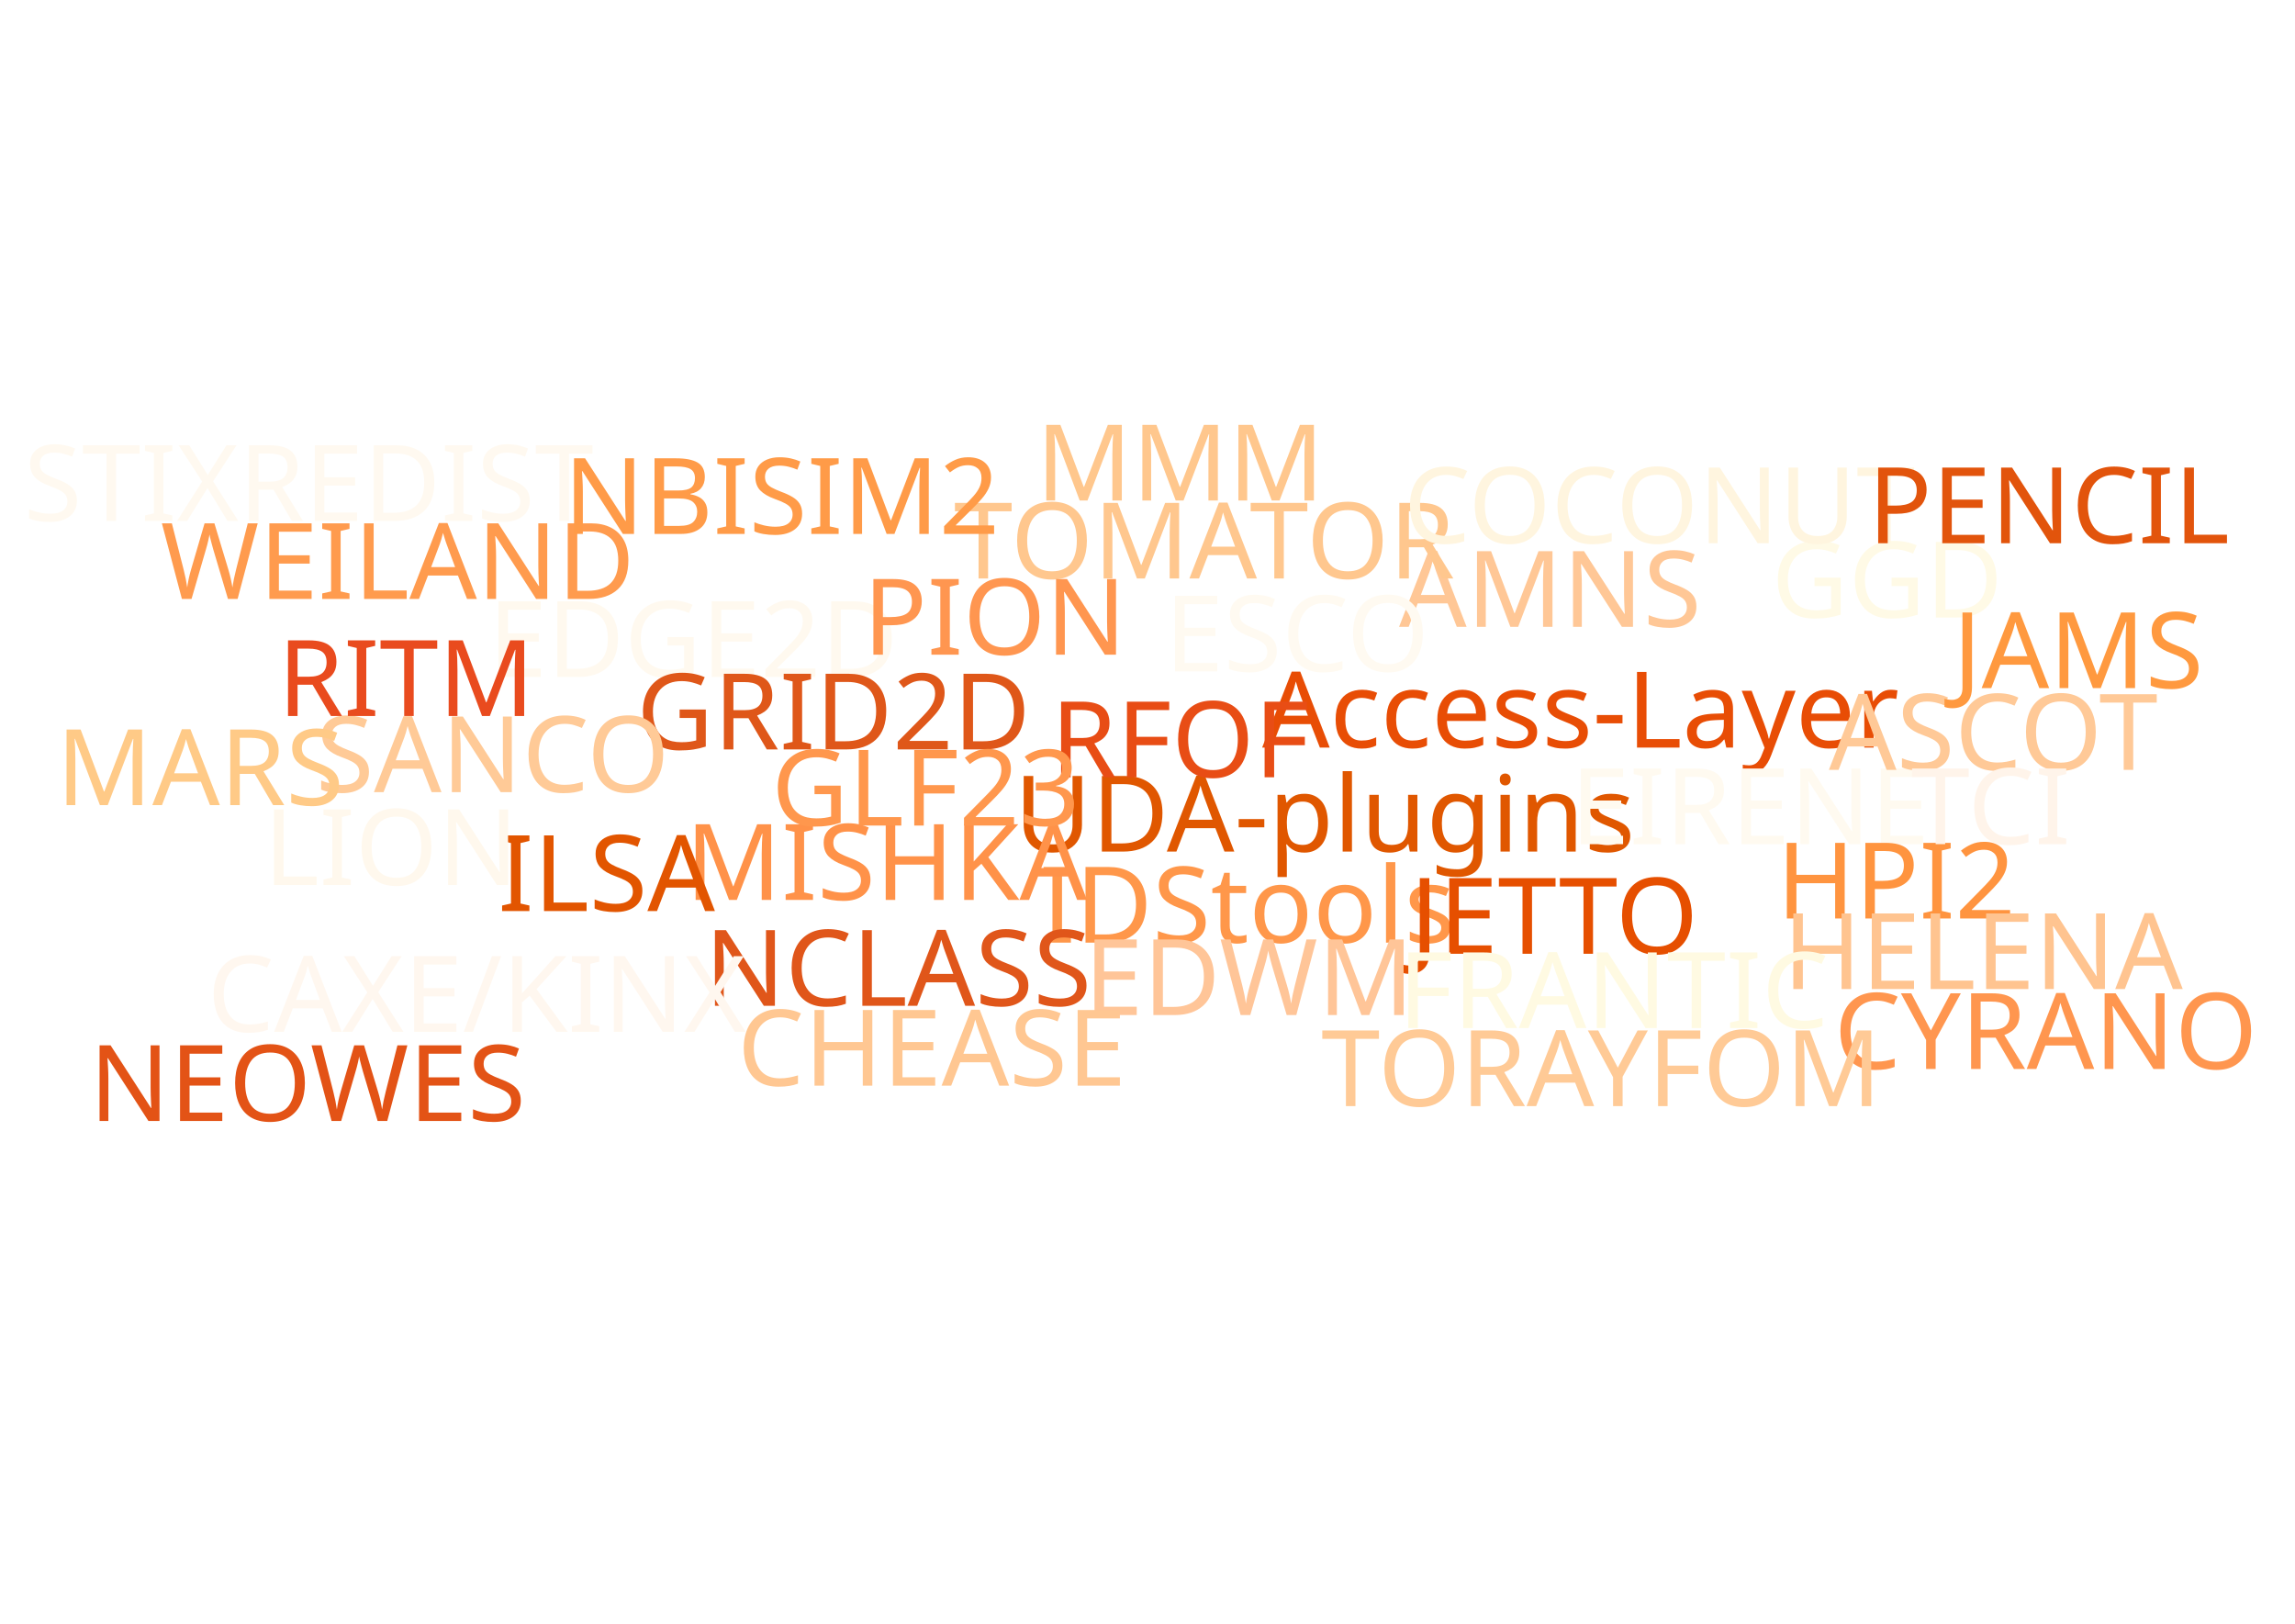
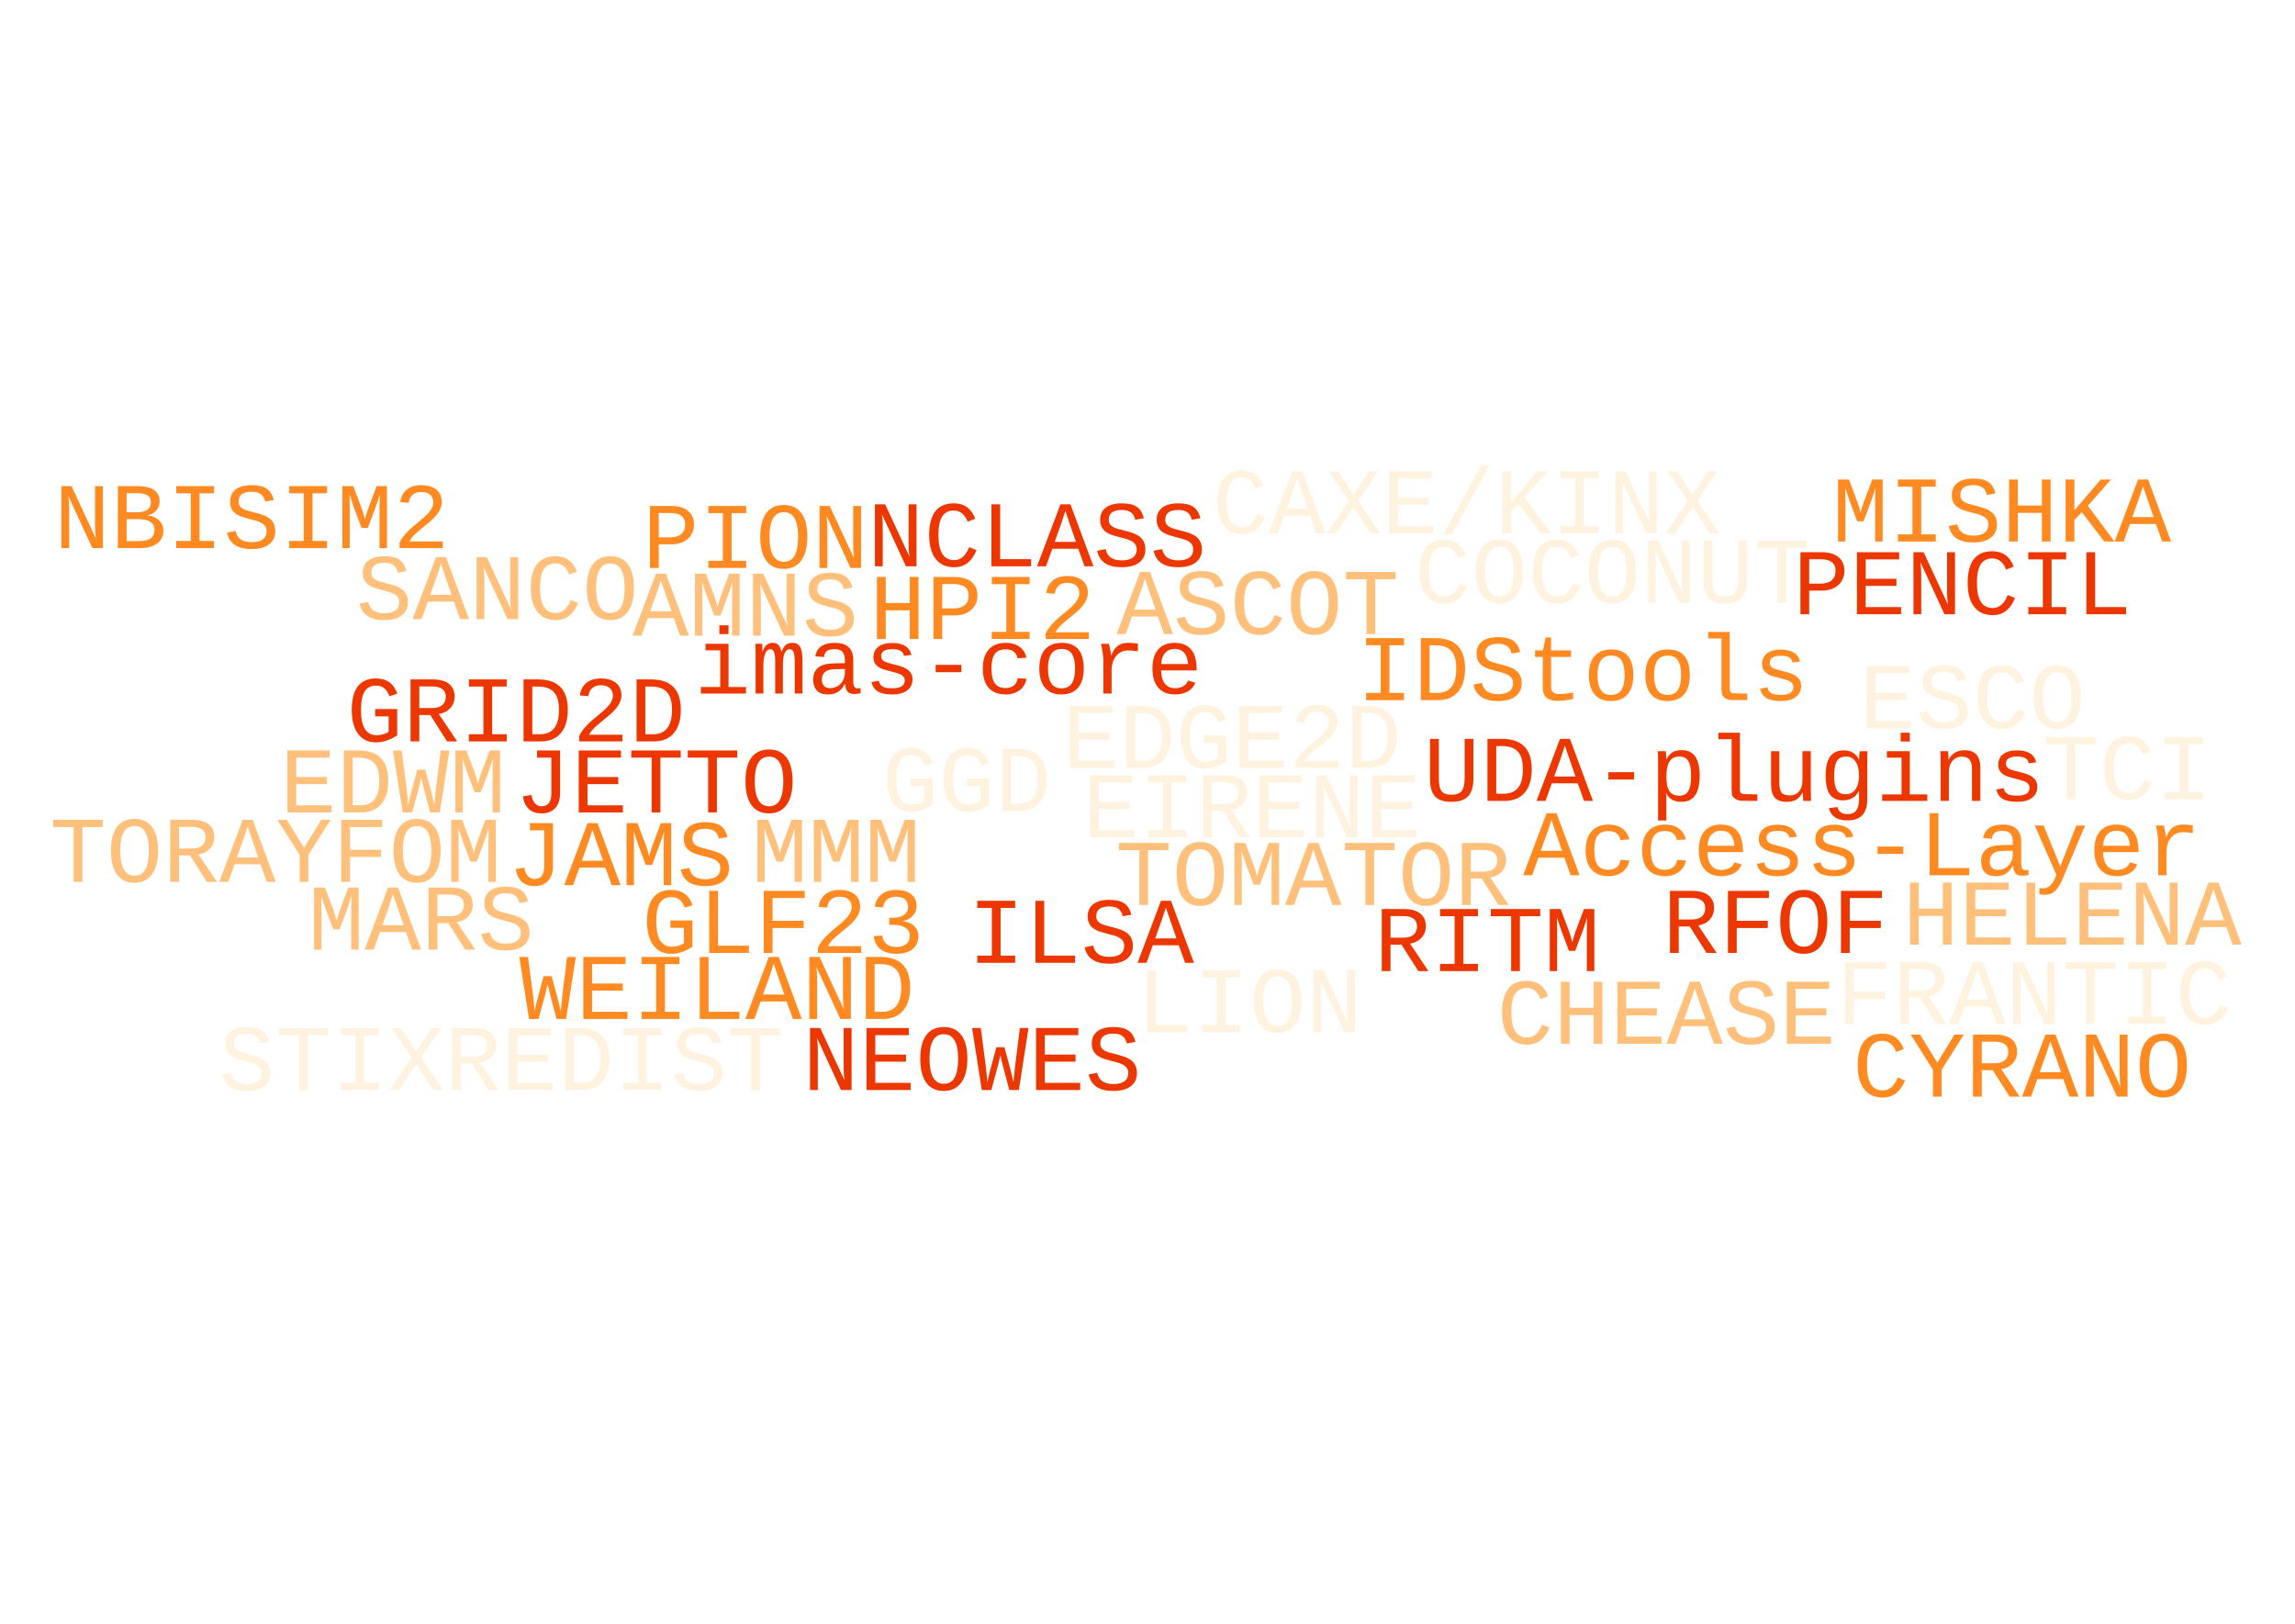
<svg xmlns="http://www.w3.org/2000/svg" xmlns:html="http://www.w3.org/1999/xhtml" width="1920" height="1358" viewBox="0 0 960 679">
  <html:style type="text/css" />
+   <html:style type="text/css" />
  <g id="background-container">
-     <rect id="background" width="960" height="679" style="fill: rgb(255, 255, 255); opacity: 0;" />
+     <rect id="background" width="960" height="679" style="fill: rgb(233, 230, 229); opacity: 0;" />
  </g>
-   <g id="wordcloud-container" transform="translate(480.9952, 328.2329) scale(0.7770416,0.7770416)">
-     <text text-anchor="middle" opacity="1" style="fill: rgb(232, 77, 5); font-family: Calibri; font-weight: normal; font-size: 57px; paint-order: stroke; stroke-linecap: butt; stroke-linejoin: miter; stroke: rgb(0, 0, 0); stroke-width: 0px;" transform="translate(231.871, -20)">Access-Layer</text>
-     <text text-anchor="middle" opacity="1" style="fill: rgb(255, 250, 230); font-family: Calibri; font-weight: normal; font-size: 57px; paint-order: stroke; stroke-linecap: butt; stroke-linejoin: miter; stroke: rgb(0, 0, 0); stroke-width: 0px;" transform="translate(396.8888, -90)">GGD</text>
-     <text text-anchor="middle" opacity="1" style="fill: rgb(255, 199, 150); font-family: Calibri; font-weight: normal; font-size: 57px; paint-order: stroke; stroke-linecap: butt; stroke-linejoin: miter; stroke: rgb(0, 0, 0); stroke-width: 0px;" transform="translate(215.5097, -85)">AMNS</text>
-     <text text-anchor="middle" opacity="1" style="fill: rgb(255, 151, 74); font-family: Calibri; font-weight: normal; font-size: 57px; paint-order: stroke; stroke-linecap: butt; stroke-linejoin: miter; stroke: rgb(0, 0, 0); stroke-width: 0px;" transform="translate(52.38617, 85)">IDStools</text>
-     <text text-anchor="middle" opacity="1" style="fill: rgb(224, 87, 0); font-family: Calibri; font-weight: normal; font-size: 57px; paint-order: stroke; stroke-linecap: butt; stroke-linejoin: miter; stroke: rgb(0, 0, 0); stroke-width: 0px;" transform="translate(94.05414, 36)">UDA-plugins</text>
-     <text text-anchor="middle" opacity="1" style="fill: rgb(255, 250, 240); font-family: Calibri; font-weight: normal; font-size: 57px; paint-order: stroke; stroke-linecap: butt; stroke-linejoin: miter; stroke: rgb(0, 0, 0); stroke-width: 0px;" transform="translate(323.0481, 32)">EIRENE</text>
-     <text text-anchor="middle" opacity="1" style="fill: rgb(255, 199, 142); font-family: Calibri; font-weight: normal; font-size: 57px; paint-order: stroke; stroke-linecap: butt; stroke-linejoin: miter; stroke: rgb(0, 0, 0); stroke-width: 0px;" transform="translate(29.36074, -111)">TOMATOR</text>
-     <text text-anchor="middle" opacity="1" style="fill: rgb(255, 148, 63); font-family: Calibri; font-weight: normal; font-size: 57px; paint-order: stroke; stroke-linecap: butt; stroke-linejoin: miter; stroke: rgb(0, 0, 0); stroke-width: 0px;" transform="translate(401.7073, 72)">HPI2</text>
-     <text text-anchor="middle" opacity="1" style="fill: rgb(230, 79, 0); font-family: Calibri; font-weight: normal; font-size: 57px; paint-order: stroke; stroke-linecap: butt; stroke-linejoin: miter; stroke: rgb(0, 0, 0); stroke-width: 0px;" transform="translate(217.6398, 91)">JETTO</text>
-     <text text-anchor="middle" opacity="1" style="fill: rgb(255, 249, 239); font-family: Calibri; font-weight: normal; font-size: 57px; paint-order: stroke; stroke-linecap: butt; stroke-linejoin: miter; stroke: rgb(0, 0, 0); stroke-width: 0px;" transform="translate(-245.84, -58)">EDGE2D</text>
-     <text text-anchor="middle" opacity="1" style="fill: rgb(255, 201, 151); font-family: Calibri; font-weight: normal; font-size: 57px; paint-order: stroke; stroke-linecap: butt; stroke-linejoin: miter; stroke: rgb(0, 0, 0); stroke-width: 0px;" transform="translate(454.0948, -8)">ASCOT</text>
-     <text text-anchor="middle" opacity="1" style="fill: rgb(255, 153, 63); font-family: Calibri; font-weight: normal; font-size: 57px; paint-order: stroke; stroke-linecap: butt; stroke-linejoin: miter; stroke: rgb(0, 0, 0); stroke-width: 0px;" transform="translate(499.6824, -52)">JAMS</text>
-     <text text-anchor="middle" opacity="1" style="fill: rgb(223, 87, 25); font-family: Calibri; font-weight: normal; font-size: 57px; paint-order: stroke; stroke-linecap: butt; stroke-linejoin: miter; stroke: rgb(0, 0, 0); stroke-width: 0px;" transform="translate(-170.3052, -19)">GRID2D</text>
-     <text text-anchor="middle" opacity="1" style="fill: rgb(255, 245, 223); font-family: Calibri; font-weight: normal; font-size: 57px; paint-order: stroke; stroke-linecap: butt; stroke-linejoin: miter; stroke: rgb(0, 0, 0); stroke-width: 0px;" transform="translate(274.2902, -130)">COCONUT</text>
-     <text text-anchor="middle" opacity="1" style="fill: rgb(255, 202, 151); font-family: Calibri; font-weight: normal; font-size: 57px; paint-order: stroke; stroke-linecap: butt; stroke-linejoin: miter; stroke: rgb(0, 0, 0); stroke-width: 0px;" transform="translate(-353.7854, 4)">SANCO</text>
-     <text text-anchor="middle" opacity="1" style="fill: rgb(255, 150, 80); font-family: Calibri; font-weight: normal; font-size: 57px; paint-order: stroke; stroke-linecap: butt; stroke-linejoin: miter; stroke: rgb(0, 0, 0); stroke-width: 0px;" transform="translate(-83.54668, -70)">PION</text>
-     <text text-anchor="middle" opacity="1" style="fill: rgb(226, 84, 12); font-family: Calibri; font-weight: normal; font-size: 57px; paint-order: stroke; stroke-linecap: butt; stroke-linejoin: miter; stroke: rgb(0, 0, 0); stroke-width: 0px;" transform="translate(483.8946, -130)">PENCIL</text>
-     <text text-anchor="middle" opacity="1" style="fill: rgb(255, 250, 241); font-family: Calibri; font-weight: normal; font-size: 57px; paint-order: stroke; stroke-linecap: butt; stroke-linejoin: miter; stroke: rgb(0, 0, 0); stroke-width: 0px;" transform="translate(79.20549, -61)">ESCO</text>
-     <text text-anchor="middle" opacity="1" style="fill: rgb(255, 196, 144); font-family: Calibri; font-weight: normal; font-size: 57px; paint-order: stroke; stroke-linecap: butt; stroke-linejoin: miter; stroke: rgb(0, 0, 0); stroke-width: 0px;" transform="translate(448.4651, 110)">HELENA</text>
-     <text text-anchor="middle" opacity="1" style="fill: rgb(255, 146, 73); font-family: Calibri; font-weight: normal; font-size: 57px; paint-order: stroke; stroke-linecap: butt; stroke-linejoin: miter; stroke: rgb(0, 0, 0); stroke-width: 0px;" transform="translate(-141.9187, 62)">MISHKA</text>
-     <text text-anchor="middle" opacity="1" style="fill: rgb(233, 75, 30); font-family: Calibri; font-weight: normal; font-size: 57px; paint-order: stroke; stroke-linecap: butt; stroke-linejoin: miter; stroke: rgb(0, 0, 0); stroke-width: 0px;" transform="translate(-400.3952, -37)">RITM</text>
-     <text text-anchor="middle" opacity="1" style="fill: rgb(255, 244, 234); font-family: Calibri; font-weight: normal; font-size: 57px; paint-order: stroke; stroke-linecap: butt; stroke-linejoin: miter; stroke: rgb(0, 0, 0); stroke-width: 0px;" transform="translate(452.6786, 32)">TCI</text>
-     <text text-anchor="middle" opacity="1" style="fill: rgb(255, 197, 152); font-family: Calibri; font-weight: normal; font-size: 57px; paint-order: stroke; stroke-linecap: butt; stroke-linejoin: miter; stroke: rgb(0, 0, 0); stroke-width: 0px;" transform="translate(53.37809, 124)">EDWM</text>
-     <text text-anchor="middle" opacity="1" style="fill: rgb(255, 155, 78); font-family: Calibri; font-weight: normal; font-size: 57px; paint-order: stroke; stroke-linecap: butt; stroke-linejoin: miter; stroke: rgb(0, 0, 0); stroke-width: 0px;" transform="translate(-404.9141, -100)">WEILAND</text>
-     <text text-anchor="middle" opacity="1" style="fill: rgb(232, 77, 21); font-family: Calibri; font-weight: normal; font-size: 57px; paint-order: stroke; stroke-linecap: butt; stroke-linejoin: miter; stroke: rgb(0, 0, 0); stroke-width: 0px;" transform="translate(16.24862, -4)">RFOF</text>
-     <text text-anchor="middle" opacity="1" style="fill: rgb(255, 250, 226); font-family: Calibri; font-weight: normal; font-size: 57px; paint-order: stroke; stroke-linecap: butt; stroke-linejoin: miter; stroke: rgb(0, 0, 0); stroke-width: 0px;" transform="translate(249.5045, 131)">FRANTIC</text>
-     <text text-anchor="middle" opacity="1" style="fill: rgb(255, 199, 141); font-family: Calibri; font-weight: normal; font-size: 57px; paint-order: stroke; stroke-linecap: butt; stroke-linejoin: miter; stroke: rgb(0, 0, 0); stroke-width: 0px;" transform="translate(16.2688, -153)">MMM</text>
-     <text text-anchor="middle" opacity="1" style="fill: rgb(255, 151, 77); font-family: Calibri; font-weight: normal; font-size: 57px; paint-order: stroke; stroke-linecap: butt; stroke-linejoin: miter; stroke: rgb(0, 0, 0); stroke-width: 0px;" transform="translate(-120.663, 22)">GLF23</text>
-     <text text-anchor="middle" opacity="1" style="fill: rgb(224, 86, 26); font-family: Calibri; font-weight: normal; font-size: 57px; paint-order: stroke; stroke-linecap: butt; stroke-linejoin: miter; stroke: rgb(0, 0, 0); stroke-width: 0px;" transform="translate(-135.5506, 119)">NCLASS</text>
-     <text text-anchor="middle" opacity="1" style="fill: rgb(255, 247, 239); font-family: Calibri; font-weight: normal; font-size: 57px; paint-order: stroke; stroke-linecap: butt; stroke-linejoin: miter; stroke: rgb(0, 0, 0); stroke-width: 0px;" transform="translate(-362.4099, 133)">CAXE/KINX</text>
-     <text text-anchor="middle" opacity="1" style="fill: rgb(255, 199, 146); font-family: Calibri; font-weight: normal; font-size: 57px; paint-order: stroke; stroke-linecap: butt; stroke-linejoin: miter; stroke: rgb(0, 0, 0); stroke-width: 0px;" transform="translate(-117.4129, 162)">CHEASE</text>
-     <text text-anchor="middle" opacity="1" style="fill: rgb(255, 150, 79); font-family: Calibri; font-weight: normal; font-size: 57px; paint-order: stroke; stroke-linecap: butt; stroke-linejoin: miter; stroke: rgb(0, 0, 0); stroke-width: 0px;" transform="translate(482.2695, 153)">CYRANO</text>
-     <text text-anchor="middle" opacity="1" style="fill: rgb(226, 85, 0); font-family: Calibri; font-weight: normal; font-size: 57px; paint-order: stroke; stroke-linecap: butt; stroke-linejoin: miter; stroke: rgb(0, 0, 0); stroke-width: 0px;" transform="translate(-292.5419, 68)">ILSA</text>
-     <text text-anchor="middle" opacity="1" style="fill: rgb(255, 248, 237); font-family: Calibri; font-weight: normal; font-size: 57px; paint-order: stroke; stroke-linecap: butt; stroke-linejoin: miter; stroke: rgb(0, 0, 0); stroke-width: 0px;" transform="translate(-408.5032, 54)">LION</text>
-     <text text-anchor="middle" opacity="1" style="fill: rgb(255, 202, 135); font-family: Calibri; font-weight: normal; font-size: 57px; paint-order: stroke; stroke-linecap: butt; stroke-linejoin: miter; stroke: rgb(0, 0, 0); stroke-width: 0px;" transform="translate(-511.2745, 11)">MARS</text>
-     <text text-anchor="middle" opacity="1" style="fill: rgb(255, 155, 72); font-family: Calibri; font-weight: normal; font-size: 57px; paint-order: stroke; stroke-linecap: butt; stroke-linejoin: miter; stroke: rgb(0, 0, 0); stroke-width: 0px;" transform="translate(-198.2073, -135)">NBISIM2</text>
-     <text text-anchor="middle" opacity="1" style="fill: rgb(227, 83, 22); font-family: Calibri; font-weight: normal; font-size: 57px; paint-order: stroke; stroke-linecap: butt; stroke-linejoin: miter; stroke: rgb(0, 0, 0); stroke-width: 0px;" transform="translate(-453.4593, 181)">NEOWES</text>
-     <text text-anchor="middle" opacity="1" style="fill: rgb(255, 249, 240); font-family: Calibri; font-weight: normal; font-size: 57px; paint-order: stroke; stroke-linecap: butt; stroke-linejoin: miter; stroke: rgb(0, 0, 0); stroke-width: 0px;" transform="translate(-452.8311, -142)">STIXREDIST</text>
-     <text text-anchor="middle" opacity="1" style="fill: rgb(255, 202, 150); font-family: Calibri; font-weight: normal; font-size: 57px; paint-order: stroke; stroke-linecap: butt; stroke-linejoin: miter; stroke: rgb(0, 0, 0); stroke-width: 0px;" transform="translate(243.0457, 173)">TORAYFOM</text>
+   <g id="wordcloud-container" transform="translate(479.2419, 347.4468) scale(0.6910269,0.6910269)">
+     <text text-anchor="middle" opacity="1" style="fill: rgb(255, 138, 34); font-weight: normal; font-size: 57px; paint-order: stroke; stroke-linecap: butt; stroke-linejoin: miter; stroke: rgb(0, 0, 0); stroke-width: 0px; font-family: &quot;Courier New&quot;;" transform="translate(433.7127, 27)">Access-Layer</text>
+     <text text-anchor="middle" opacity="1" style="fill: rgb(237, 55, 0); font-weight: normal; font-size: 57px; paint-order: stroke; stroke-linecap: butt; stroke-linejoin: miter; stroke: rgb(0, 0, 0); stroke-width: 0px; font-family: &quot;Courier New&quot;;" transform="translate(-119.3347, -83)">imas-core</text>
+     <text text-anchor="middle" opacity="1" style="fill: rgb(255, 242, 223); font-weight: normal; font-size: 57px; paint-order: stroke; stroke-linecap: butt; stroke-linejoin: miter; stroke: rgb(0, 0, 0); stroke-width: 0px; font-family: &quot;Courier New&quot;;" transform="translate(-108.3537, -12)">GGD</text>
+     <text text-anchor="middle" opacity="1" style="fill: rgb(255, 192, 123); font-weight: normal; font-size: 57px; paint-order: stroke; stroke-linecap: butt; stroke-linejoin: miter; stroke: rgb(0, 0, 0); stroke-width: 0px; font-family: &quot;Courier New&quot;;" transform="translate(-242.2141, -118)">AMNS</text>
+     <text text-anchor="middle" opacity="1" style="fill: rgb(255, 138, 34); font-weight: normal; font-size: 57px; paint-order: stroke; stroke-linecap: butt; stroke-linejoin: miter; stroke: rgb(0, 0, 0); stroke-width: 0px; font-family: &quot;Courier New&quot;;" transform="translate(264.6406, -79)">IDStools</text>
+     <text text-anchor="middle" opacity="1" style="fill: rgb(237, 55, 0); font-weight: normal; font-size: 57px; paint-order: stroke; stroke-linecap: butt; stroke-linejoin: miter; stroke: rgb(0, 0, 0); stroke-width: 0px; font-family: &quot;Courier New&quot;;" transform="translate(356.3068, -18)">UDA-plugins</text>
+     <text text-anchor="middle" opacity="1" style="fill: rgb(255, 242, 223); font-weight: normal; font-size: 57px; paint-order: stroke; stroke-linecap: butt; stroke-linejoin: miter; stroke: rgb(0, 0, 0); stroke-width: 0px; font-family: &quot;Courier New&quot;;" transform="translate(64.41875, 4)">EIRENE</text>
+     <text text-anchor="middle" opacity="1" style="fill: rgb(255, 192, 123); font-weight: normal; font-size: 57px; paint-order: stroke; stroke-linecap: butt; stroke-linejoin: miter; stroke: rgb(0, 0, 0); stroke-width: 0px; font-family: &quot;Courier New&quot;;" transform="translate(101.4389, 45)">TOMATOR</text>
+     <text text-anchor="middle" opacity="1" style="fill: rgb(255, 138, 34); font-weight: normal; font-size: 57px; paint-order: stroke; stroke-linecap: butt; stroke-linejoin: miter; stroke: rgb(0, 0, 0); stroke-width: 0px; font-family: &quot;Courier New&quot;;" transform="translate(-98.77894, -116)">HPI2</text>
+     <text text-anchor="middle" opacity="1" style="fill: rgb(237, 55, 0); font-weight: normal; font-size: 57px; paint-order: stroke; stroke-linecap: butt; stroke-linejoin: miter; stroke: rgb(0, 0, 0); stroke-width: 0px; font-family: &quot;Courier New&quot;;" transform="translate(-296.4062, -11)">JETTO</text>
+     <text text-anchor="middle" opacity="1" style="fill: rgb(255, 242, 223); font-weight: normal; font-size: 57px; paint-order: stroke; stroke-linecap: butt; stroke-linejoin: miter; stroke: rgb(0, 0, 0); stroke-width: 0px; font-family: &quot;Courier New&quot;;" transform="translate(52.23995, -38)">EDGE2D</text>
+     <text text-anchor="middle" opacity="1" style="fill: rgb(255, 192, 123); font-weight: normal; font-size: 57px; paint-order: stroke; stroke-linecap: butt; stroke-linejoin: miter; stroke: rgb(0, 0, 0); stroke-width: 0px; font-family: &quot;Courier New&quot;;" transform="translate(67.9212, -119)">ASCOT</text>
+     <text text-anchor="middle" opacity="1" style="fill: rgb(255, 138, 34); font-weight: normal; font-size: 57px; paint-order: stroke; stroke-linecap: butt; stroke-linejoin: miter; stroke: rgb(0, 0, 0); stroke-width: 0px; font-family: &quot;Courier New&quot;;" transform="translate(-317.8206, 33)">JAMS</text>
+     <text text-anchor="middle" opacity="1" style="fill: rgb(237, 55, 0); font-weight: normal; font-size: 57px; paint-order: stroke; stroke-linecap: butt; stroke-linejoin: miter; stroke: rgb(0, 0, 0); stroke-width: 0px; font-family: &quot;Courier New&quot;;" transform="translate(-381.1226, -54)">GRID2D</text>
+     <text text-anchor="middle" opacity="1" style="fill: rgb(255, 242, 223); font-weight: normal; font-size: 57px; paint-order: stroke; stroke-linecap: butt; stroke-linejoin: miter; stroke: rgb(0, 0, 0); stroke-width: 0px; font-family: &quot;Courier New&quot;;" transform="translate(282.4918, -138)">COCONUT</text>
+     <text text-anchor="middle" opacity="1" style="fill: rgb(255, 192, 123); font-weight: normal; font-size: 57px; paint-order: stroke; stroke-linecap: butt; stroke-linejoin: miter; stroke: rgb(0, 0, 0); stroke-width: 0px; font-family: &quot;Courier New&quot;;" transform="translate(-392.4569, -128)">SANCO</text>
+     <text text-anchor="middle" opacity="1" style="fill: rgb(255, 138, 34); font-weight: normal; font-size: 57px; paint-order: stroke; stroke-linecap: butt; stroke-linejoin: miter; stroke: rgb(0, 0, 0); stroke-width: 0px; font-family: &quot;Courier New&quot;;" transform="translate(-236.1606, -159)">PION</text>
+     <text text-anchor="middle" opacity="1" style="fill: rgb(237, 55, 0); font-weight: normal; font-size: 57px; paint-order: stroke; stroke-linecap: butt; stroke-linejoin: miter; stroke: rgb(0, 0, 0); stroke-width: 0px; font-family: &quot;Courier New&quot;;" transform="translate(494.4335, -131)">PENCIL</text>
+     <text text-anchor="middle" opacity="1" style="fill: rgb(255, 242, 223); font-weight: normal; font-size: 57px; paint-order: stroke; stroke-linecap: butt; stroke-linejoin: miter; stroke: rgb(0, 0, 0); stroke-width: 0px; font-family: &quot;Courier New&quot;;" transform="translate(500.4613, -62)">ESCO</text>
+     <text text-anchor="middle" opacity="1" style="fill: rgb(255, 192, 123); font-weight: normal; font-size: 57px; paint-order: stroke; stroke-linecap: butt; stroke-linejoin: miter; stroke: rgb(0, 0, 0); stroke-width: 0px; font-family: &quot;Courier New&quot;;" transform="translate(560.7694, 69)">HELENA</text>
+     <text text-anchor="middle" opacity="1" style="fill: rgb(255, 138, 34); font-weight: normal; font-size: 57px; paint-order: stroke; stroke-linecap: butt; stroke-linejoin: miter; stroke: rgb(0, 0, 0); stroke-width: 0px; font-family: &quot;Courier New&quot;;" transform="translate(518.1293, -175)">MISHKA</text>
+     <text text-anchor="middle" opacity="1" style="fill: rgb(237, 55, 0); font-weight: normal; font-size: 57px; paint-order: stroke; stroke-linecap: butt; stroke-linejoin: miter; stroke: rgb(0, 0, 0); stroke-width: 0px; font-family: &quot;Courier New&quot;;" transform="translate(206.7937, 85)">RITM</text>
+     <text text-anchor="middle" opacity="1" style="fill: rgb(255, 242, 223); font-weight: normal; font-size: 57px; paint-order: stroke; stroke-linecap: butt; stroke-linejoin: miter; stroke: rgb(0, 0, 0); stroke-width: 0px; font-family: &quot;Courier New&quot;;" transform="translate(594.2546, -19)">TCI</text>
+     <text text-anchor="middle" opacity="1" style="fill: rgb(255, 192, 123); font-weight: normal; font-size: 57px; paint-order: stroke; stroke-linecap: butt; stroke-linejoin: miter; stroke: rgb(0, 0, 0); stroke-width: 0px; font-family: &quot;Courier New&quot;;" transform="translate(-455.641, -11)">EDWM</text>
+     <text text-anchor="middle" opacity="1" style="fill: rgb(255, 138, 34); font-weight: normal; font-size: 57px; paint-order: stroke; stroke-linecap: butt; stroke-linejoin: miter; stroke: rgb(0, 0, 0); stroke-width: 0px; font-family: &quot;Courier New&quot;;" transform="translate(-259.4313, 114)">WEILAND</text>
+     <text text-anchor="middle" opacity="1" style="fill: rgb(237, 55, 0); font-weight: normal; font-size: 57px; paint-order: stroke; stroke-linecap: butt; stroke-linejoin: miter; stroke: rgb(0, 0, 0); stroke-width: 0px; font-family: &quot;Courier New&quot;;" transform="translate(381.2654, 74)">RFOF</text>
+     <text text-anchor="middle" opacity="1" style="fill: rgb(255, 242, 223); font-weight: normal; font-size: 57px; paint-order: stroke; stroke-linecap: butt; stroke-linejoin: miter; stroke: rgb(0, 0, 0); stroke-width: 0px; font-family: &quot;Courier New&quot;;" transform="translate(537.7067, 117)">FRANTIC</text>
+     <text text-anchor="middle" opacity="1" style="fill: rgb(255, 192, 123); font-weight: normal; font-size: 57px; paint-order: stroke; stroke-linecap: butt; stroke-linejoin: miter; stroke: rgb(0, 0, 0); stroke-width: 0px; font-family: &quot;Courier New&quot;;" transform="translate(-187.3538, 31)">MMM</text>
+     <text text-anchor="middle" opacity="1" style="fill: rgb(255, 138, 34); font-weight: normal; font-size: 57px; paint-order: stroke; stroke-linecap: butt; stroke-linejoin: miter; stroke: rgb(0, 0, 0); stroke-width: 0px; font-family: &quot;Courier New&quot;;" transform="translate(-219.4909, 74)">GLF23</text>
+     <text text-anchor="middle" opacity="1" style="fill: rgb(237, 55, 0); font-weight: normal; font-size: 57px; paint-order: stroke; stroke-linecap: butt; stroke-linejoin: miter; stroke: rgb(0, 0, 0); stroke-width: 0px; font-family: &quot;Courier New&quot;;" transform="translate(-65.78786, -160)">NCLASS</text>
+     <text text-anchor="middle" opacity="1" style="fill: rgb(255, 242, 223); font-weight: normal; font-size: 57px; paint-order: stroke; stroke-linecap: butt; stroke-linejoin: miter; stroke: rgb(0, 0, 0); stroke-width: 0px; font-family: &quot;Courier New&quot;;" transform="translate(194.219, -180)">CAXE/KINX</text>
+     <text text-anchor="middle" opacity="1" style="fill: rgb(255, 192, 123); font-weight: normal; font-size: 57px; paint-order: stroke; stroke-linecap: butt; stroke-linejoin: miter; stroke: rgb(0, 0, 0); stroke-width: 0px; font-family: &quot;Courier New&quot;;" transform="translate(315.2151, 129)">CHEASE</text>
+     <text text-anchor="middle" opacity="1" style="fill: rgb(255, 138, 34); font-weight: normal; font-size: 57px; paint-order: stroke; stroke-linecap: butt; stroke-linejoin: miter; stroke: rgb(0, 0, 0); stroke-width: 0px; font-family: &quot;Courier New&quot;;" transform="translate(530.4929, 161)">CYRANO</text>
+     <text text-anchor="middle" opacity="1" style="fill: rgb(237, 55, 0); font-weight: normal; font-size: 57px; paint-order: stroke; stroke-linecap: butt; stroke-linejoin: miter; stroke: rgb(0, 0, 0); stroke-width: 0px; font-family: &quot;Courier New&quot;;" transform="translate(-39.1362, 80)">ILSA</text>
+     <text text-anchor="middle" opacity="1" style="fill: rgb(255, 242, 223); font-weight: normal; font-size: 57px; paint-order: stroke; stroke-linecap: butt; stroke-linejoin: miter; stroke: rgb(0, 0, 0); stroke-width: 0px; font-family: &quot;Courier New&quot;;" transform="translate(62.78425, 122)">LION</text>
+     <text text-anchor="middle" opacity="1" style="fill: rgb(255, 192, 123); font-weight: normal; font-size: 57px; paint-order: stroke; stroke-linecap: butt; stroke-linejoin: miter; stroke: rgb(0, 0, 0); stroke-width: 0px; font-family: &quot;Courier New&quot;;" transform="translate(-438.5724, 72)">MARS</text>
+     <text text-anchor="middle" opacity="1" style="fill: rgb(255, 138, 34); font-weight: normal; font-size: 57px; paint-order: stroke; stroke-linecap: butt; stroke-linejoin: miter; stroke: rgb(0, 0, 0); stroke-width: 0px; font-family: &quot;Courier New&quot;;" transform="translate(-541.1738, -171)">NBISIM2</text>
+     <text text-anchor="middle" opacity="1" style="fill: rgb(237, 55, 0); font-weight: normal; font-size: 57px; paint-order: stroke; stroke-linecap: butt; stroke-linejoin: miter; stroke: rgb(0, 0, 0); stroke-width: 0px; font-family: &quot;Courier New&quot;;" transform="translate(-105.0892, 157)">NEOWES</text>
+     <text text-anchor="middle" opacity="1" style="fill: rgb(255, 242, 223); font-weight: normal; font-size: 57px; paint-order: stroke; stroke-linecap: butt; stroke-linejoin: miter; stroke: rgb(0, 0, 0); stroke-width: 0px; font-family: &quot;Courier New&quot;;" transform="translate(-390.154, 157)">STIXREDIST</text>
+     <text text-anchor="middle" opacity="1" style="fill: rgb(255, 192, 123); font-weight: normal; font-size: 57px; paint-order: stroke; stroke-linecap: butt; stroke-linejoin: miter; stroke: rgb(0, 0, 0); stroke-width: 0px; font-family: &quot;Courier New&quot;;" transform="translate(-526.5754, 31)">TORAYFOM</text>
  </g>
-   <text id="wclegend" text-anchor="end" font-family="" transform="translate(931.2,665.42)" fill="#e4510f" style="display: unset; font-size: 9.5px;">
+   <text id="wclegend" text-anchor="end" font-family="" transform="translate(931.2,665.42)" fill="#ed3700" style="display: unset; font-size: 9.5px;">
    <tspan x="0" y="-1.2em" />
  </text>
</svg>
